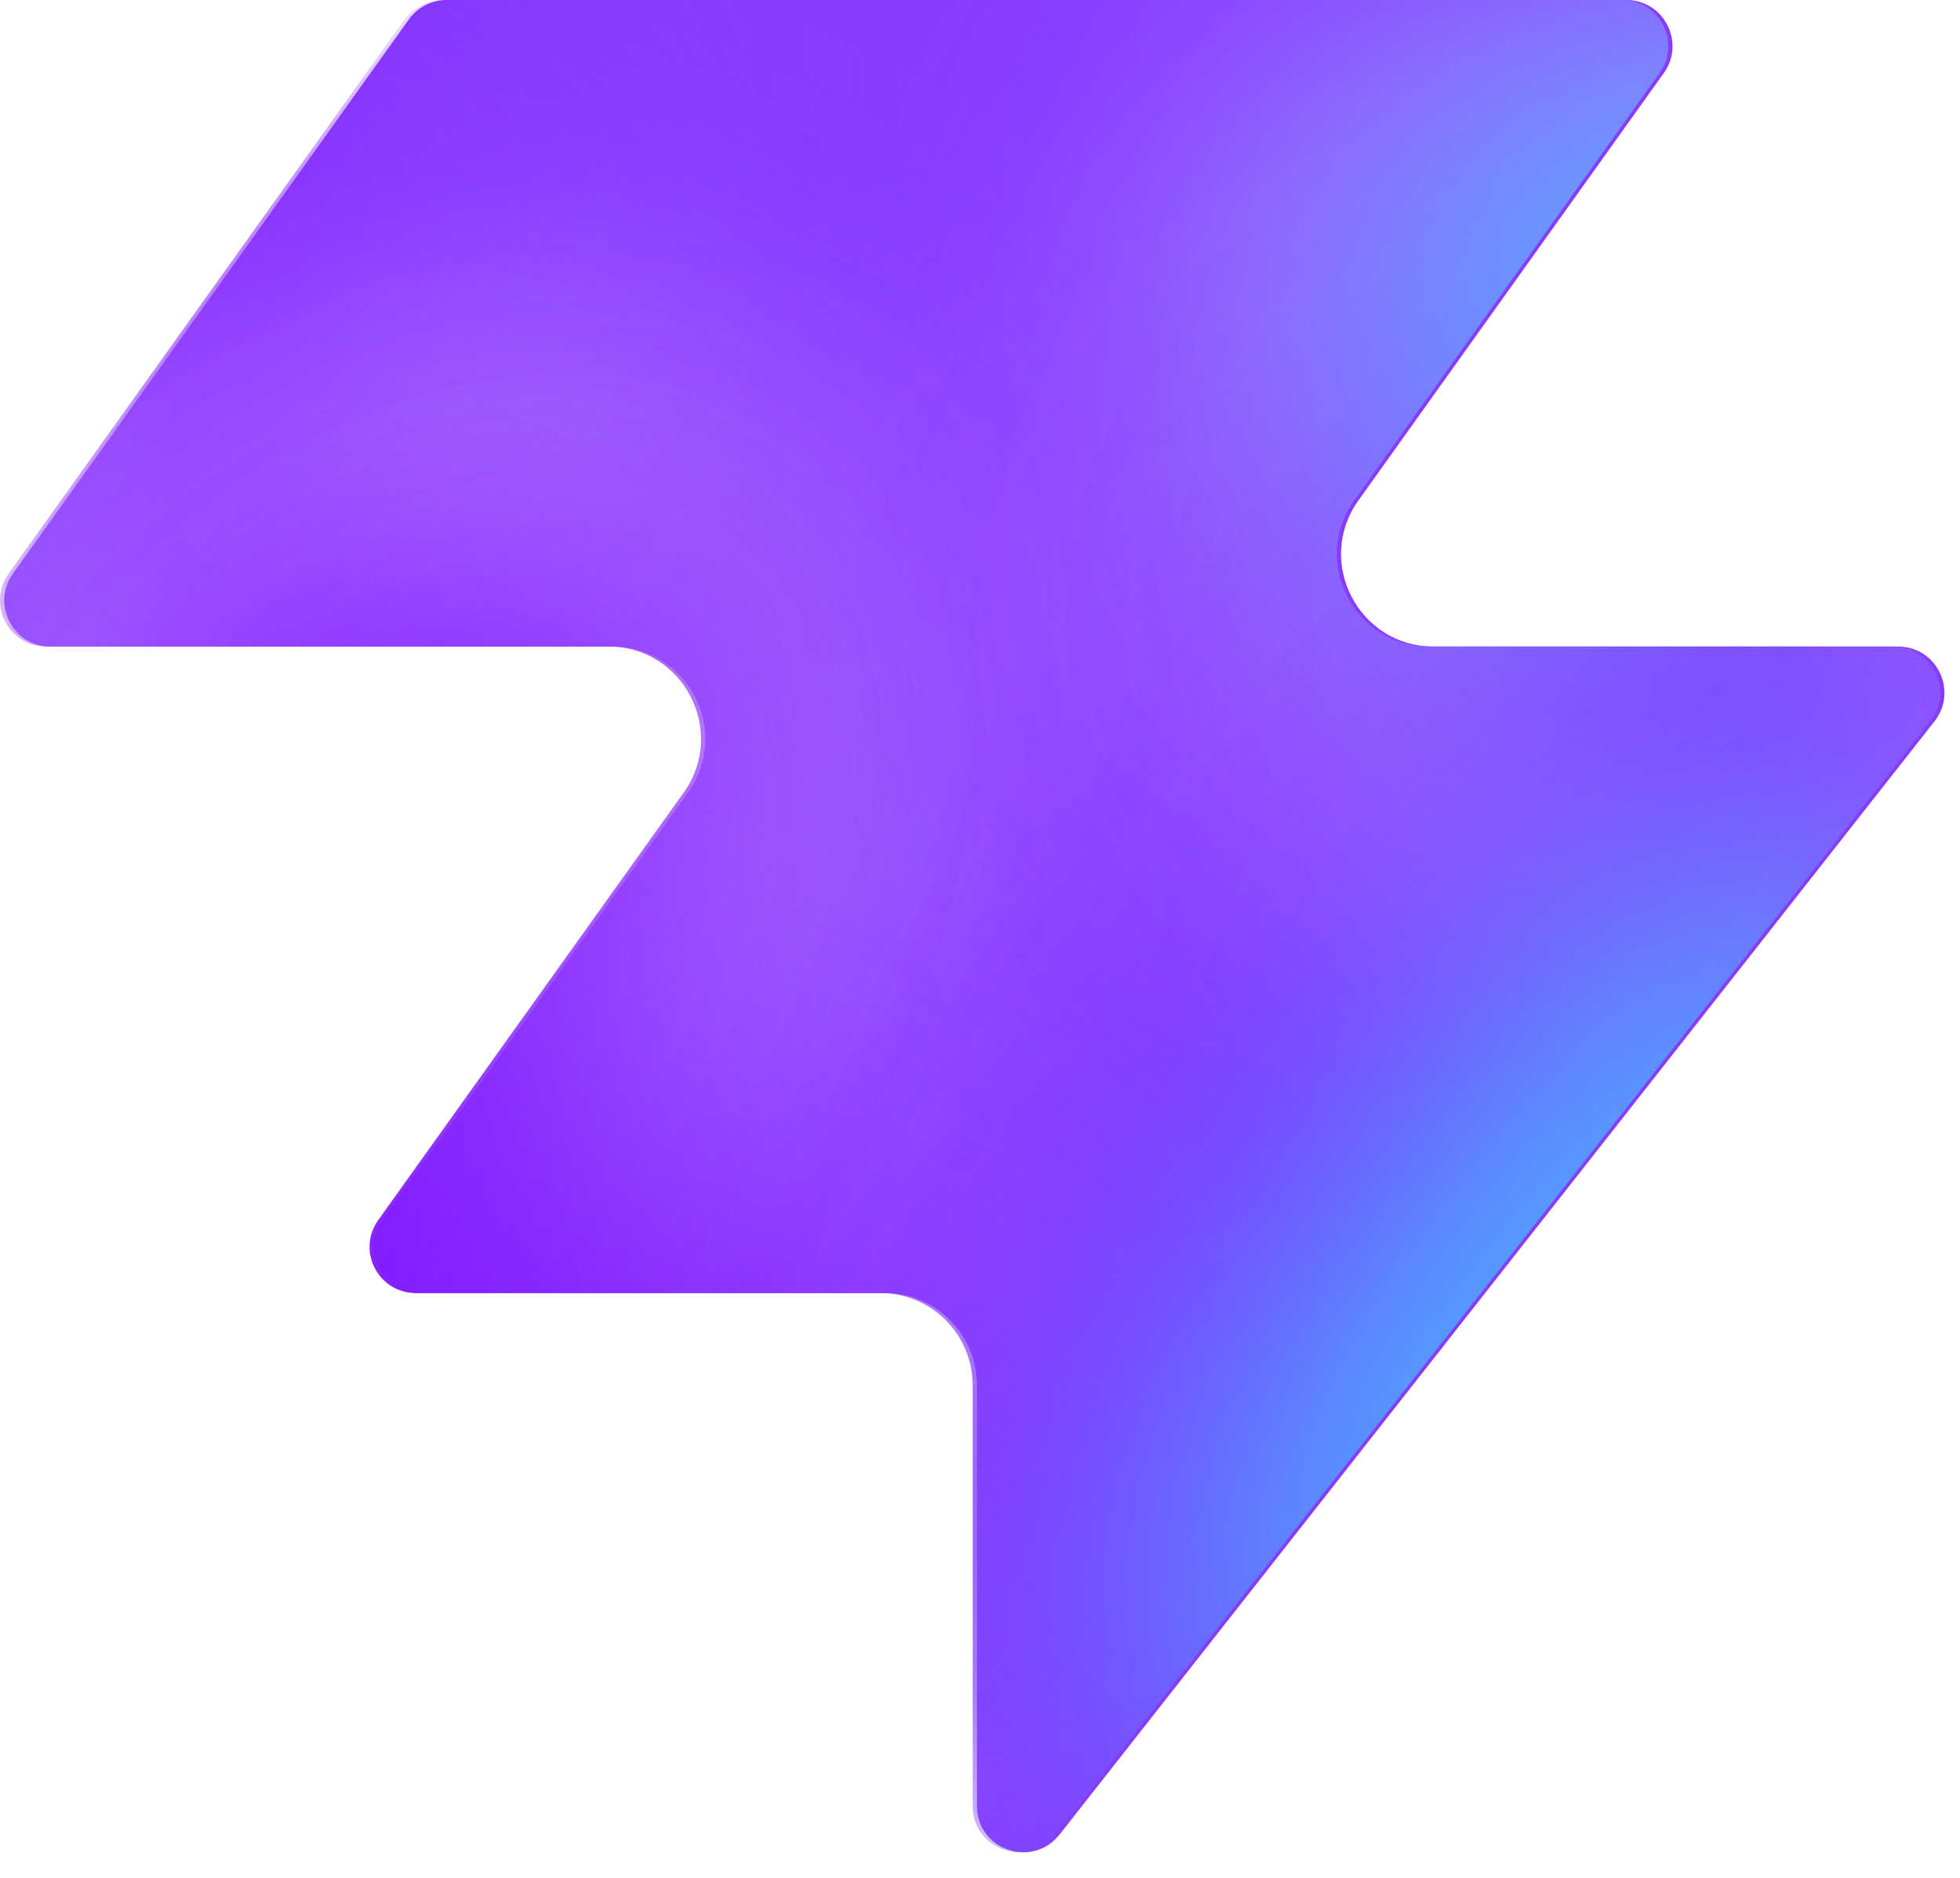
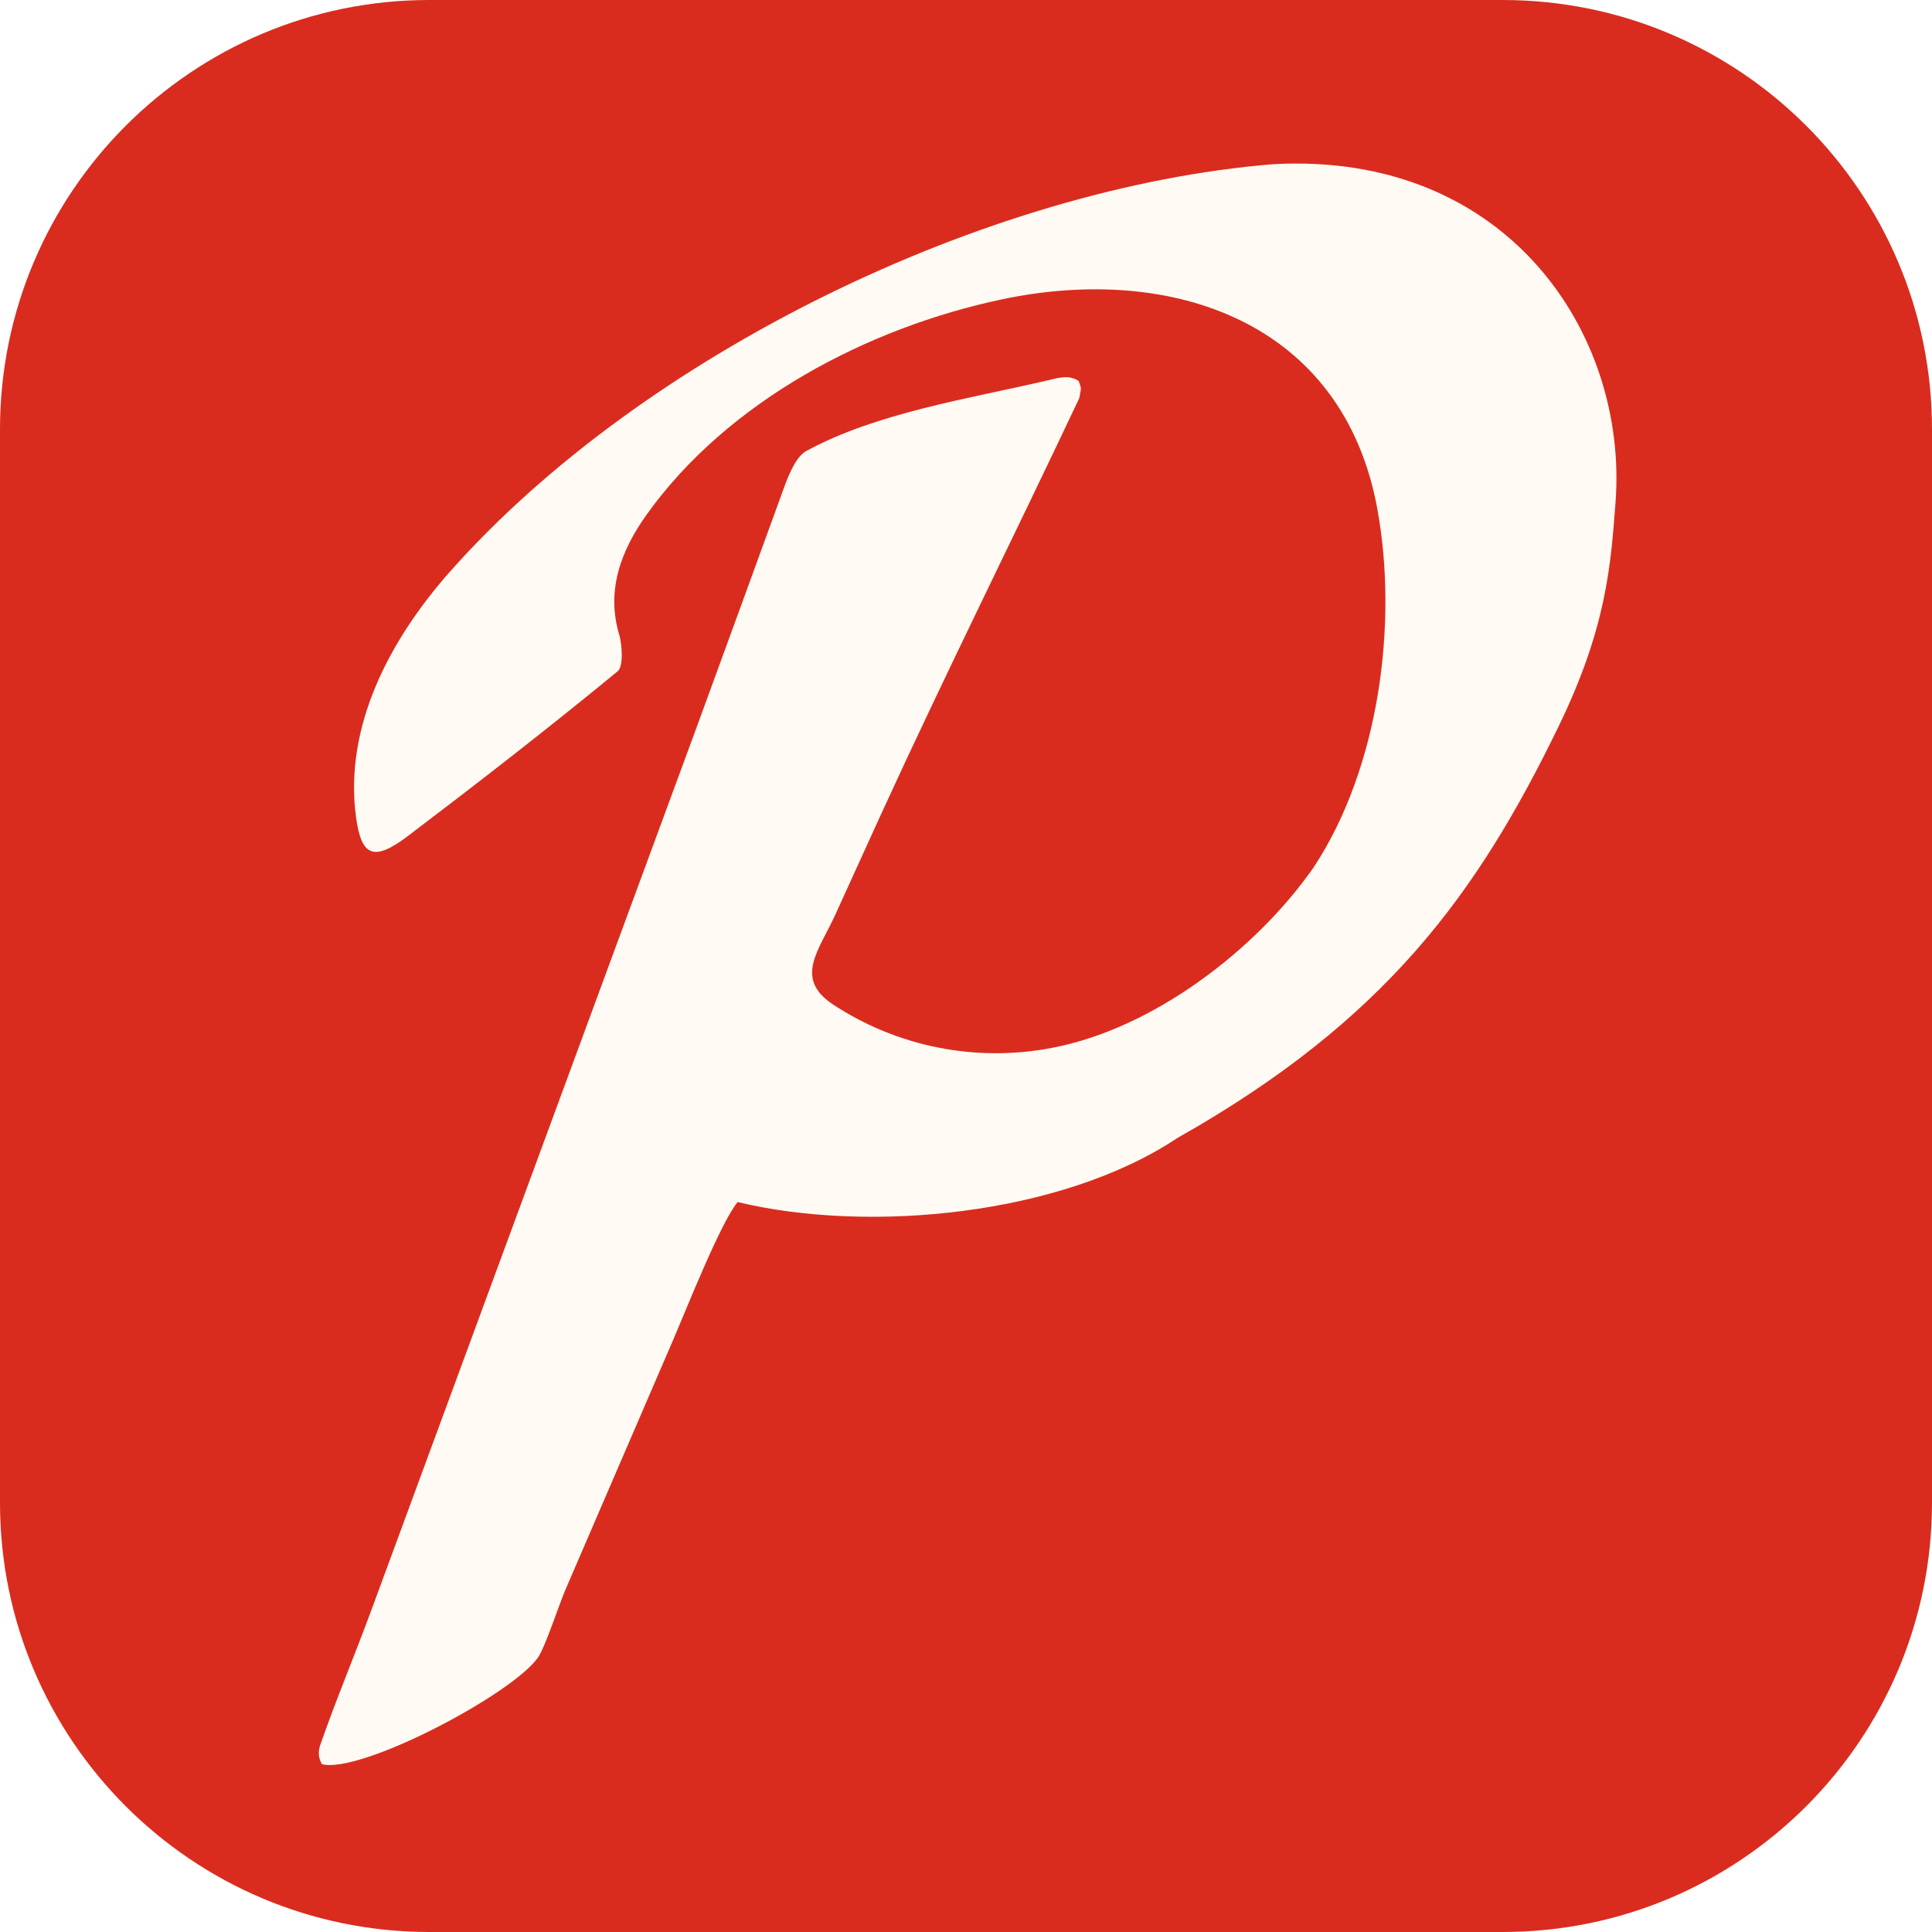
- <svg xmlns="http://www.w3.org/2000/svg" width="48" height="46" fill="none" viewBox="0 0 48 46">
-   <path fill="#863bff" d="M25.946 44.938c-.664.845-2.021.375-2.021-.698V33.937a2.26 2.26 0 0 0-2.262-2.262H10.287c-.92 0-1.456-1.04-.92-1.788l7.48-10.471c1.07-1.497 0-3.578-1.842-3.578H1.237c-.92 0-1.456-1.04-.92-1.788L10.013.474c.214-.297.556-.474.92-.474h28.894c.92 0 1.456 1.04.92 1.788l-7.48 10.471c-1.07 1.498 0 3.579 1.842 3.579h11.377c.943 0 1.473 1.088.89 1.83L25.947 44.94z" style="fill:#863bff;fill:color(display-p3 .525 .23 1);fill-opacity:1" />
-   <mask id="a" width="48" height="46" x="0" y="0" maskUnits="userSpaceOnUse" style="mask-type:alpha">
-     <path fill="#000" d="M25.842 44.938c-.664.844-2.021.375-2.021-.698V33.937a2.26 2.26 0 0 0-2.262-2.262H10.183c-.92 0-1.456-1.04-.92-1.788l7.48-10.471c1.07-1.498 0-3.579-1.842-3.579H1.133c-.92 0-1.456-1.04-.92-1.787L9.91.473c.214-.297.556-.474.92-.474h28.894c.92 0 1.456 1.04.92 1.788l-7.48 10.471c-1.07 1.498 0 3.578 1.842 3.578h11.377c.943 0 1.473 1.088.89 1.832L25.843 44.94z" style="fill:#000;fill-opacity:1" />
-   </mask>
-   <g mask="url(#a)">
-     <g filter="url(#b)">
-       <ellipse cx="5.508" cy="14.704" fill="#ede6ff" rx="5.508" ry="14.704" style="fill:#ede6ff;fill:color(display-p3 .927 .903 1);fill-opacity:1" transform="matrix(.00324 1 1 -.00324 -4.47 31.516)" />
-     </g>
-     <g filter="url(#c)">
-       <ellipse cx="10.399" cy="29.851" fill="#ede6ff" rx="10.399" ry="29.851" style="fill:#ede6ff;fill:color(display-p3 .927 .903 1);fill-opacity:1" transform="matrix(.00324 1 1 -.00324 -39.328 7.883)" />
-     </g>
-     <g filter="url(#d)">
-       <ellipse cx="5.508" cy="30.487" fill="#7e14ff" rx="5.508" ry="30.487" style="fill:#7e14ff;fill:color(display-p3 .492 .077 1);fill-opacity:1" transform="rotate(89.814 -25.913 -14.639)scale(1 -1)" />
-     </g>
-     <g filter="url(#e)">
-       <ellipse cx="5.508" cy="30.599" fill="#7e14ff" rx="5.508" ry="30.599" style="fill:#7e14ff;fill:color(display-p3 .492 .077 1);fill-opacity:1" transform="rotate(89.814 -32.644 -3.334)scale(1 -1)" />
-     </g>
-     <g filter="url(#f)">
-       <ellipse cx="5.508" cy="30.599" fill="#7e14ff" rx="5.508" ry="30.599" style="fill:#7e14ff;fill:color(display-p3 .492 .077 1);fill-opacity:1" transform="matrix(.00324 1 1 -.00324 -34.34 30.47)" />
-     </g>
-     <g filter="url(#g)">
-       <ellipse cx="14.072" cy="22.078" fill="#ede6ff" rx="14.072" ry="22.078" style="fill:#ede6ff;fill:color(display-p3 .927 .903 1);fill-opacity:1" transform="rotate(93.35 24.506 48.493)scale(-1 1)" />
-     </g>
-     <g filter="url(#h)">
-       <ellipse cx="3.47" cy="21.501" fill="#7e14ff" rx="3.47" ry="21.501" style="fill:#7e14ff;fill:color(display-p3 .492 .077 1);fill-opacity:1" transform="rotate(89.009 28.708 47.59)scale(-1 1)" />
-     </g>
-     <g filter="url(#i)">
-       <ellipse cx="3.47" cy="21.501" fill="#7e14ff" rx="3.47" ry="21.501" style="fill:#7e14ff;fill:color(display-p3 .492 .077 1);fill-opacity:1" transform="rotate(89.009 28.708 47.59)scale(-1 1)" />
-     </g>
-     <g filter="url(#j)">
-       <ellipse cx=".387" cy="8.972" fill="#7e14ff" rx="4.407" ry="29.108" style="fill:#7e14ff;fill:color(display-p3 .492 .077 1);fill-opacity:1" transform="rotate(39.51 .387 8.972)" />
-     </g>
-     <g filter="url(#k)">
-       <ellipse cx="47.523" cy="-6.092" fill="#7e14ff" rx="4.407" ry="29.108" style="fill:#7e14ff;fill:color(display-p3 .492 .077 1);fill-opacity:1" transform="rotate(37.892 47.523 -6.092)" />
-     </g>
-     <g filter="url(#l)">
-       <ellipse cx="41.412" cy="6.333" fill="#47bfff" rx="5.971" ry="9.665" style="fill:#47bfff;fill:color(display-p3 .28 .748 1);fill-opacity:1" transform="rotate(37.892 41.412 6.333)" />
-     </g>
-     <g filter="url(#m)">
-       <ellipse cx="-1.879" cy="38.332" fill="#7e14ff" rx="4.407" ry="29.108" style="fill:#7e14ff;fill:color(display-p3 .492 .077 1);fill-opacity:1" transform="rotate(37.892 -1.88 38.332)" />
-     </g>
-     <g filter="url(#n)">
-       <ellipse cx="-1.879" cy="38.332" fill="#7e14ff" rx="4.407" ry="29.108" style="fill:#7e14ff;fill:color(display-p3 .492 .077 1);fill-opacity:1" transform="rotate(37.892 -1.88 38.332)" />
-     </g>
-     <g filter="url(#o)">
-       <ellipse cx="35.651" cy="29.907" fill="#7e14ff" rx="4.407" ry="29.108" style="fill:#7e14ff;fill:color(display-p3 .492 .077 1);fill-opacity:1" transform="rotate(37.892 35.651 29.907)" />
-     </g>
-     <g filter="url(#p)">
-       <ellipse cx="38.418" cy="32.4" fill="#47bfff" rx="5.971" ry="15.297" style="fill:#47bfff;fill:color(display-p3 .28 .748 1);fill-opacity:1" transform="rotate(37.892 38.418 32.4)" />
-     </g>
-   </g>
-   <defs>
-     <filter id="b" width="60.045" height="41.654" x="-19.77" y="16.149" color-interpolation-filters="sRGB" filterUnits="userSpaceOnUse">
-       <feFlood flood-opacity="0" result="BackgroundImageFix" />
-       <feBlend in="SourceGraphic" in2="BackgroundImageFix" result="shape" />
-       <feGaussianBlur result="effect1_foregroundBlur_2002_17158" stdDeviation="7.659" />
-     </filter>
-     <filter id="c" width="90.34" height="51.437" x="-54.613" y="-7.533" color-interpolation-filters="sRGB" filterUnits="userSpaceOnUse">
-       <feFlood flood-opacity="0" result="BackgroundImageFix" />
-       <feBlend in="SourceGraphic" in2="BackgroundImageFix" result="shape" />
-       <feGaussianBlur result="effect1_foregroundBlur_2002_17158" stdDeviation="7.659" />
-     </filter>
-     <filter id="d" width="79.355" height="29.4" x="-49.64" y="2.03" color-interpolation-filters="sRGB" filterUnits="userSpaceOnUse">
-       <feFlood flood-opacity="0" result="BackgroundImageFix" />
-       <feBlend in="SourceGraphic" in2="BackgroundImageFix" result="shape" />
-       <feGaussianBlur result="effect1_foregroundBlur_2002_17158" stdDeviation="4.596" />
-     </filter>
-     <filter id="e" width="79.579" height="29.4" x="-45.045" y="20.029" color-interpolation-filters="sRGB" filterUnits="userSpaceOnUse">
-       <feFlood flood-opacity="0" result="BackgroundImageFix" />
-       <feBlend in="SourceGraphic" in2="BackgroundImageFix" result="shape" />
-       <feGaussianBlur result="effect1_foregroundBlur_2002_17158" stdDeviation="4.596" />
-     </filter>
-     <filter id="f" width="79.579" height="29.4" x="-43.513" y="21.178" color-interpolation-filters="sRGB" filterUnits="userSpaceOnUse">
-       <feFlood flood-opacity="0" result="BackgroundImageFix" />
-       <feBlend in="SourceGraphic" in2="BackgroundImageFix" result="shape" />
-       <feGaussianBlur result="effect1_foregroundBlur_2002_17158" stdDeviation="4.596" />
-     </filter>
-     <filter id="g" width="74.749" height="58.852" x="15.756" y="-17.901" color-interpolation-filters="sRGB" filterUnits="userSpaceOnUse">
-       <feFlood flood-opacity="0" result="BackgroundImageFix" />
-       <feBlend in="SourceGraphic" in2="BackgroundImageFix" result="shape" />
-       <feGaussianBlur result="effect1_foregroundBlur_2002_17158" stdDeviation="7.659" />
-     </filter>
-     <filter id="h" width="61.377" height="25.362" x="23.548" y="2.284" color-interpolation-filters="sRGB" filterUnits="userSpaceOnUse">
-       <feFlood flood-opacity="0" result="BackgroundImageFix" />
-       <feBlend in="SourceGraphic" in2="BackgroundImageFix" result="shape" />
-       <feGaussianBlur result="effect1_foregroundBlur_2002_17158" stdDeviation="4.596" />
-     </filter>
-     <filter id="i" width="61.377" height="25.362" x="23.548" y="2.284" color-interpolation-filters="sRGB" filterUnits="userSpaceOnUse">
-       <feFlood flood-opacity="0" result="BackgroundImageFix" />
-       <feBlend in="SourceGraphic" in2="BackgroundImageFix" result="shape" />
-       <feGaussianBlur result="effect1_foregroundBlur_2002_17158" stdDeviation="4.596" />
-     </filter>
-     <filter id="j" width="56.045" height="63.649" x="-27.636" y="-22.853" color-interpolation-filters="sRGB" filterUnits="userSpaceOnUse">
-       <feFlood flood-opacity="0" result="BackgroundImageFix" />
-       <feBlend in="SourceGraphic" in2="BackgroundImageFix" result="shape" />
-       <feGaussianBlur result="effect1_foregroundBlur_2002_17158" stdDeviation="4.596" />
-     </filter>
-     <filter id="k" width="54.814" height="64.646" x="20.116" y="-38.415" color-interpolation-filters="sRGB" filterUnits="userSpaceOnUse">
-       <feFlood flood-opacity="0" result="BackgroundImageFix" />
-       <feBlend in="SourceGraphic" in2="BackgroundImageFix" result="shape" />
-       <feGaussianBlur result="effect1_foregroundBlur_2002_17158" stdDeviation="4.596" />
-     </filter>
-     <filter id="l" width="33.541" height="35.313" x="24.641" y="-11.323" color-interpolation-filters="sRGB" filterUnits="userSpaceOnUse">
-       <feFlood flood-opacity="0" result="BackgroundImageFix" />
-       <feBlend in="SourceGraphic" in2="BackgroundImageFix" result="shape" />
-       <feGaussianBlur result="effect1_foregroundBlur_2002_17158" stdDeviation="4.596" />
-     </filter>
-     <filter id="m" width="54.814" height="64.646" x="-29.286" y="6.009" color-interpolation-filters="sRGB" filterUnits="userSpaceOnUse">
-       <feFlood flood-opacity="0" result="BackgroundImageFix" />
-       <feBlend in="SourceGraphic" in2="BackgroundImageFix" result="shape" />
-       <feGaussianBlur result="effect1_foregroundBlur_2002_17158" stdDeviation="4.596" />
-     </filter>
-     <filter id="n" width="54.814" height="64.646" x="-29.286" y="6.009" color-interpolation-filters="sRGB" filterUnits="userSpaceOnUse">
-       <feFlood flood-opacity="0" result="BackgroundImageFix" />
-       <feBlend in="SourceGraphic" in2="BackgroundImageFix" result="shape" />
-       <feGaussianBlur result="effect1_foregroundBlur_2002_17158" stdDeviation="4.596" />
-     </filter>
-     <filter id="o" width="54.814" height="64.646" x="8.244" y="-2.416" color-interpolation-filters="sRGB" filterUnits="userSpaceOnUse">
-       <feFlood flood-opacity="0" result="BackgroundImageFix" />
-       <feBlend in="SourceGraphic" in2="BackgroundImageFix" result="shape" />
-       <feGaussianBlur result="effect1_foregroundBlur_2002_17158" stdDeviation="4.596" />
-     </filter>
-     <filter id="p" width="39.409" height="43.623" x="18.713" y="10.588" color-interpolation-filters="sRGB" filterUnits="userSpaceOnUse">
-       <feFlood flood-opacity="0" result="BackgroundImageFix" />
-       <feBlend in="SourceGraphic" in2="BackgroundImageFix" result="shape" />
-       <feGaussianBlur result="effect1_foregroundBlur_2002_17158" stdDeviation="4.596" />
-     </filter>
-   </defs>
+ <svg xmlns="http://www.w3.org/2000/svg" viewBox="345 -76 900 900">
+   <rect x="345" y="-76" width="900" height="900" rx="200" fill="#d92c1f" />
+   <path d="M938.274 0.474C1047.17 -5.405 1103.5 79.5 1097.58 157.944C1095.37 187.373 1093.38 216.404 1071 262.5C1033.17 340.404 990.445 399.364 893.5 454.106C839.43 490.106 750.035 498.707 688.61 483.966C680.629 493.582 664.511 534.455 658.464 548.448L608.547 664.209C605.434 671.385 598.889 691.582 595.524 696.274C583.105 713.59 513.017 750.405 494.977 745.828C493.251 742.971 493.133 739.917 494.226 736.775C501.198 716.724 509.893 695.893 517.28 675.997L669.498 262.855C683.072 225.888 696.501 188.81 709.989 151.812C711.992 146.316 715.479 136.898 720.57 134.117C753.241 116.265 796.566 109.706 832.759 101.253C838.502 99.912 842.925 98.486 847.506 101.503C849.044 105.757 848.565 104.607 847.75 109.516C817.111 174.402 785.579 237.521 755.537 303.07L734.056 350.229C726.66 366.512 714.803 379.6 732.741 391.72C762.866 411.65 799.603 418.978 835.069 412.132C881.911 403.286 929.794 366.818 956.794 328.271C987.464 282.006 996.374 214.341 986.604 161.018C970.654 73.903 891.012 46.681 811.663 63.465C749.296 76.656 684.1 110.718 646.213 163.754C633.998 180.852 627.241 199.464 633.594 220.146C634.605 223.556 635.625 234.28 632.782 236.657C600.983 262.857 568.065 288.375 535.194 313.317C518.951 325.642 513.342 322.875 510.874 304.767C505.064 262.15 526.941 221.555 554.541 190.383C644.468 88.818 804.924 11.261 938.274 0.474Z" fill="#fffaf3" />
</svg>
